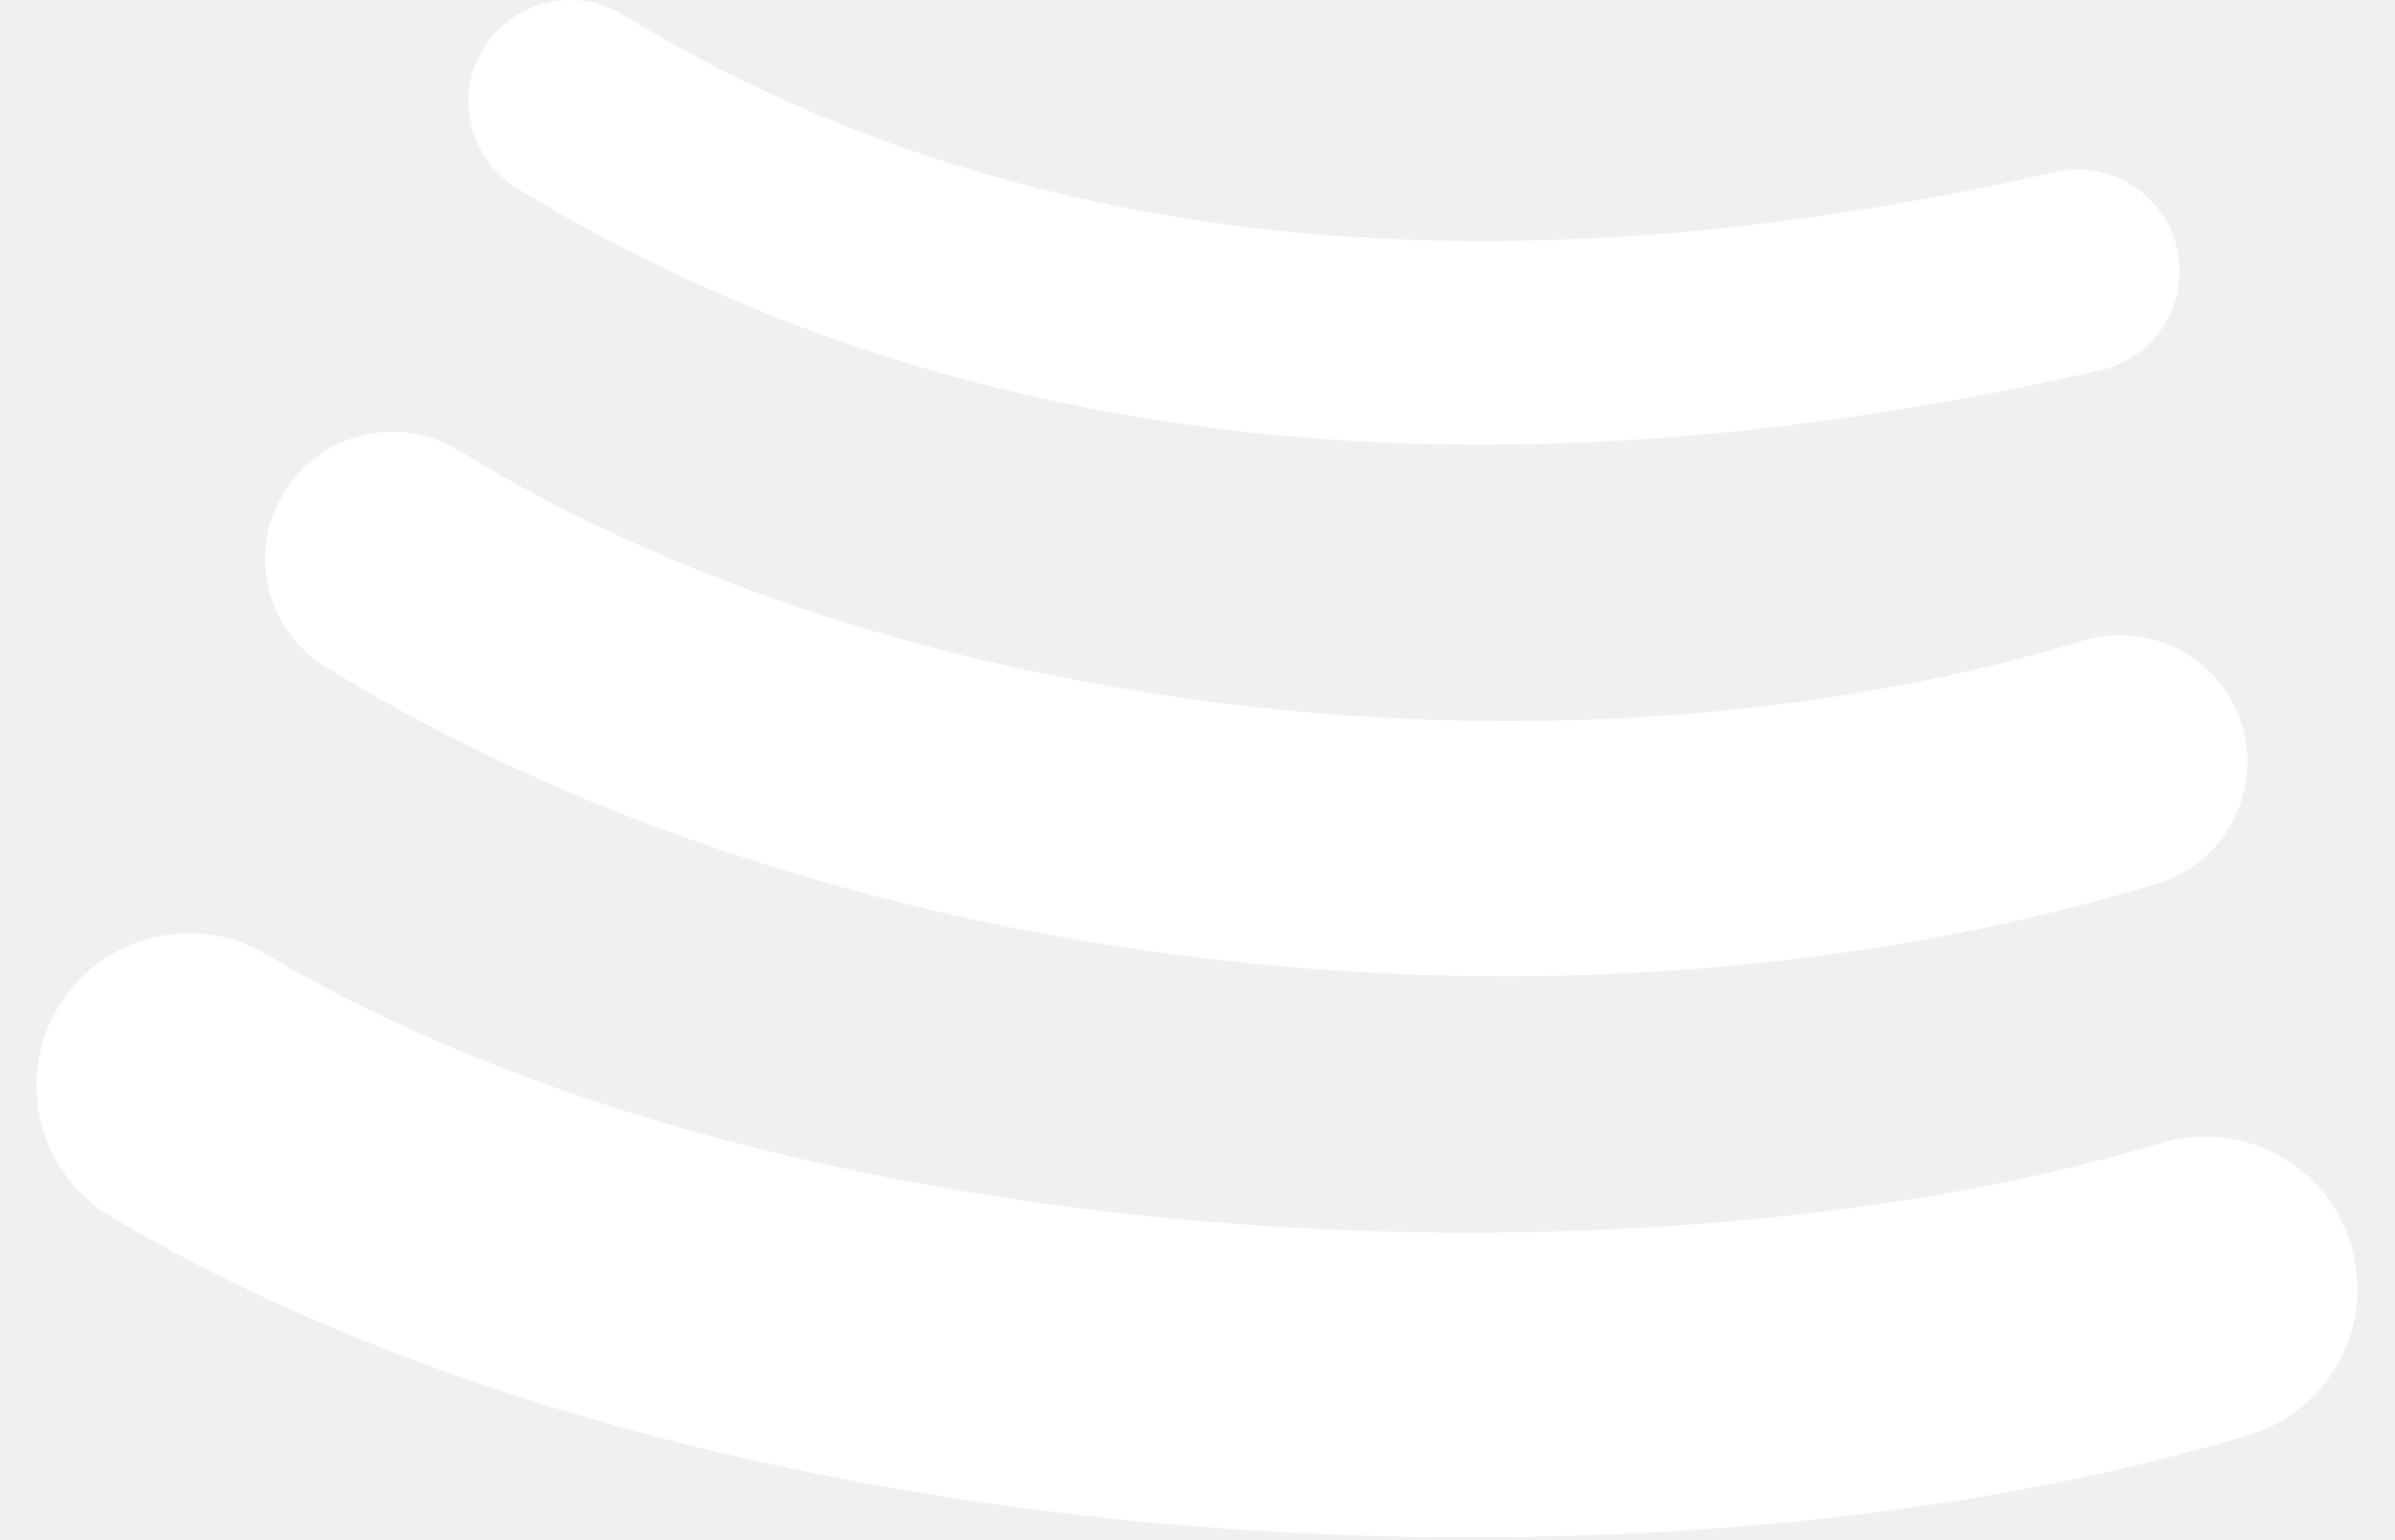
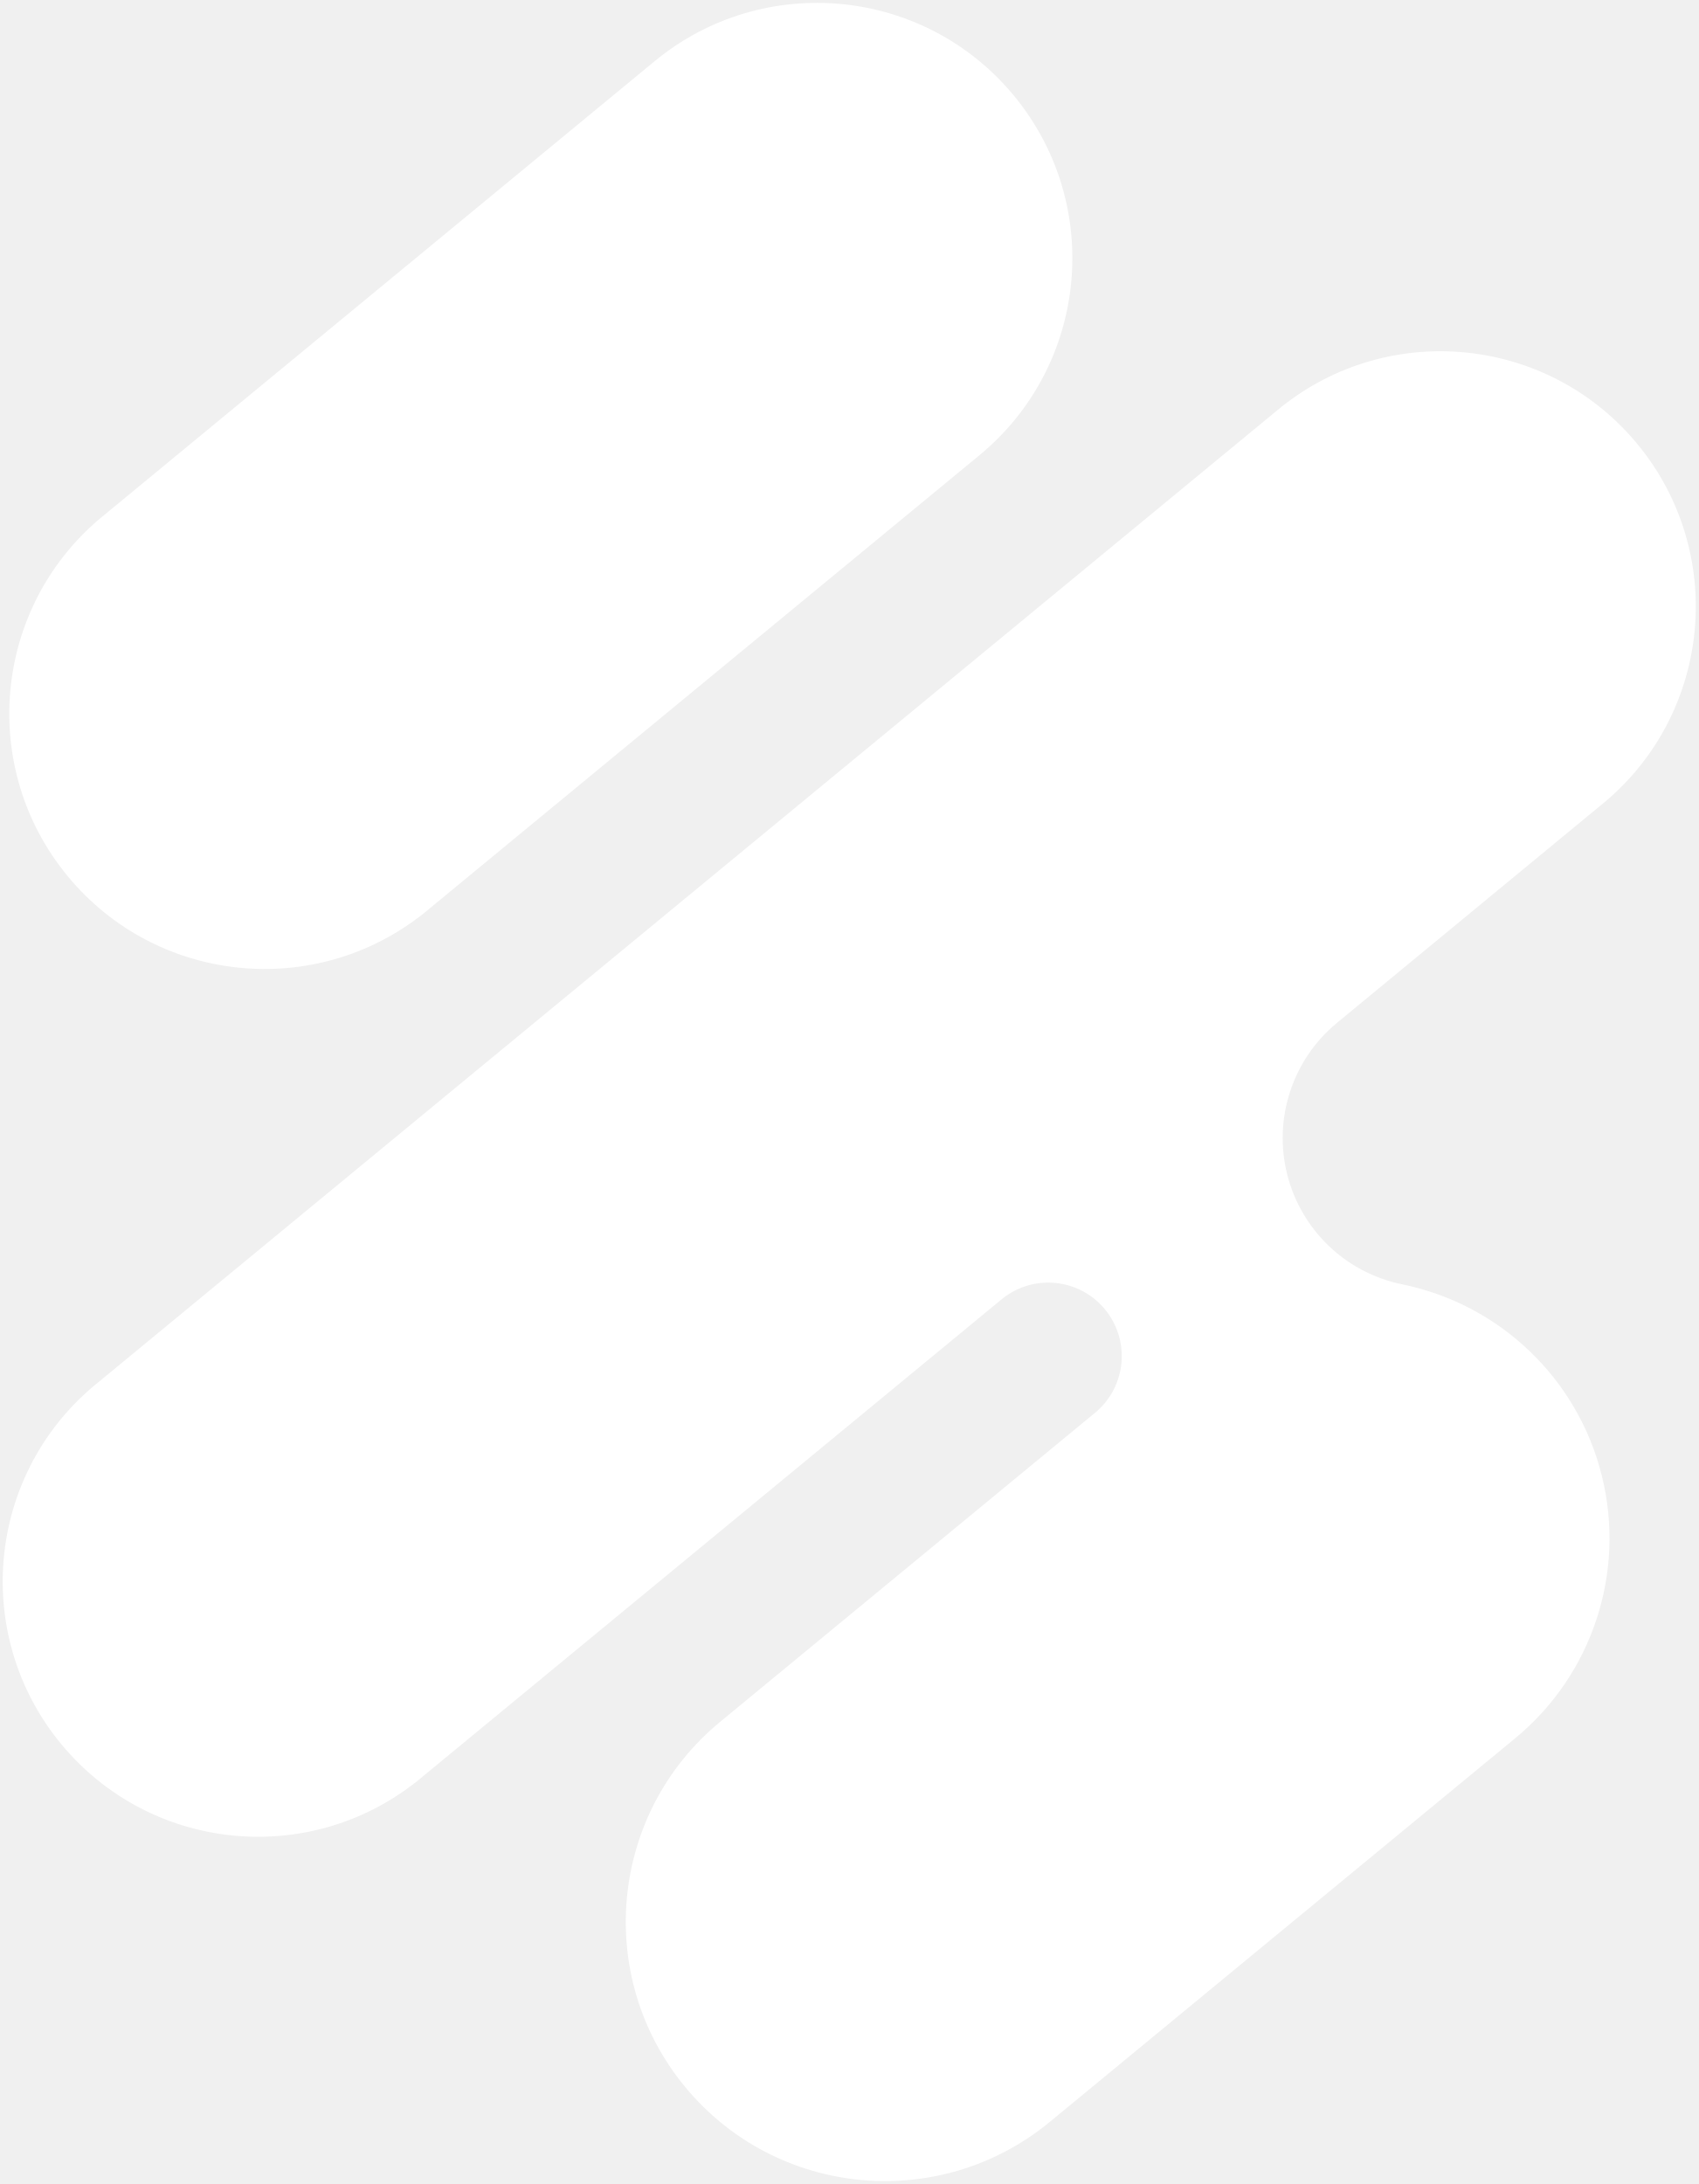
- <svg xmlns="http://www.w3.org/2000/svg" width="28" height="18" viewBox="0 0 730 484" fill="none">
-   <path fill="#FFFFFF" d="M6.737 316.937C20.201 294.159 49.699 286.649 72.403 300.174H72.428C237.603 398.282 510.121 407.302 667.823 359.439C693.147 351.759 719.927 366.055 727.602 391.378C735.276 416.715 720.992 443.477 695.649 451.176C514.618 506.132 213.674 495.514 23.506 382.622C0.679 369.103 -6.788 339.685 6.737 316.937ZM77.814 154.865C89.38 136.046 113.982 130.11 132.77 141.676C270.528 226.369 480.519 250.891 643.46 201.43C664.592 195.047 686.911 206.957 693.324 228.052C699.689 249.184 687.774 271.46 666.679 277.886C480.555 334.36 249.169 307.004 90.971 209.79C72.183 198.224 66.247 173.628 77.814 154.865ZM140.542 15.301C149.722 0.246 169.428 -4.528 184.482 4.713C304.811 78.213 456.29 94.859 634.684 54.101C651.874 50.184 669.01 60.955 672.927 78.152C676.862 95.349 666.134 112.484 648.9 116.401C453.677 161.021 286.219 141.799 151.129 59.242C136.074 50.001 131.301 30.356 140.542 15.301Z" />
+ <svg xmlns="http://www.w3.org/2000/svg" width="14" height="18" viewBox="143.06 106.74 219.55 281.52" fill="none">
+   <path fill="#FFFFFF" d="M 155.07 285.59 L 308.62 159.01 A 33 33 0 0 1 350.60 209.93 L 315.88 238.56 A 19.3 19.3 0 0 0 324.31 272.36 A 33.5 33.5 0 0 1 338.95 331.00 L 278.76 380.61 A 33.5 33.5 0 0 1 236.14 328.91 L 284.75 288.84 A 9.5 9.5 0 0 0 272.67 274.18 L 197.05 336.51 A 33 33 0 0 1 155.07 285.59 Z" />
+   <path fill="#FFFFFF" d="M 155.92 173.43 L 227.68 114.27 A 33 33 0 0 1 269.66 165.20 L 197.90 224.35 A 33 33 0 0 1 155.92 173.43 Z" />
</svg>
